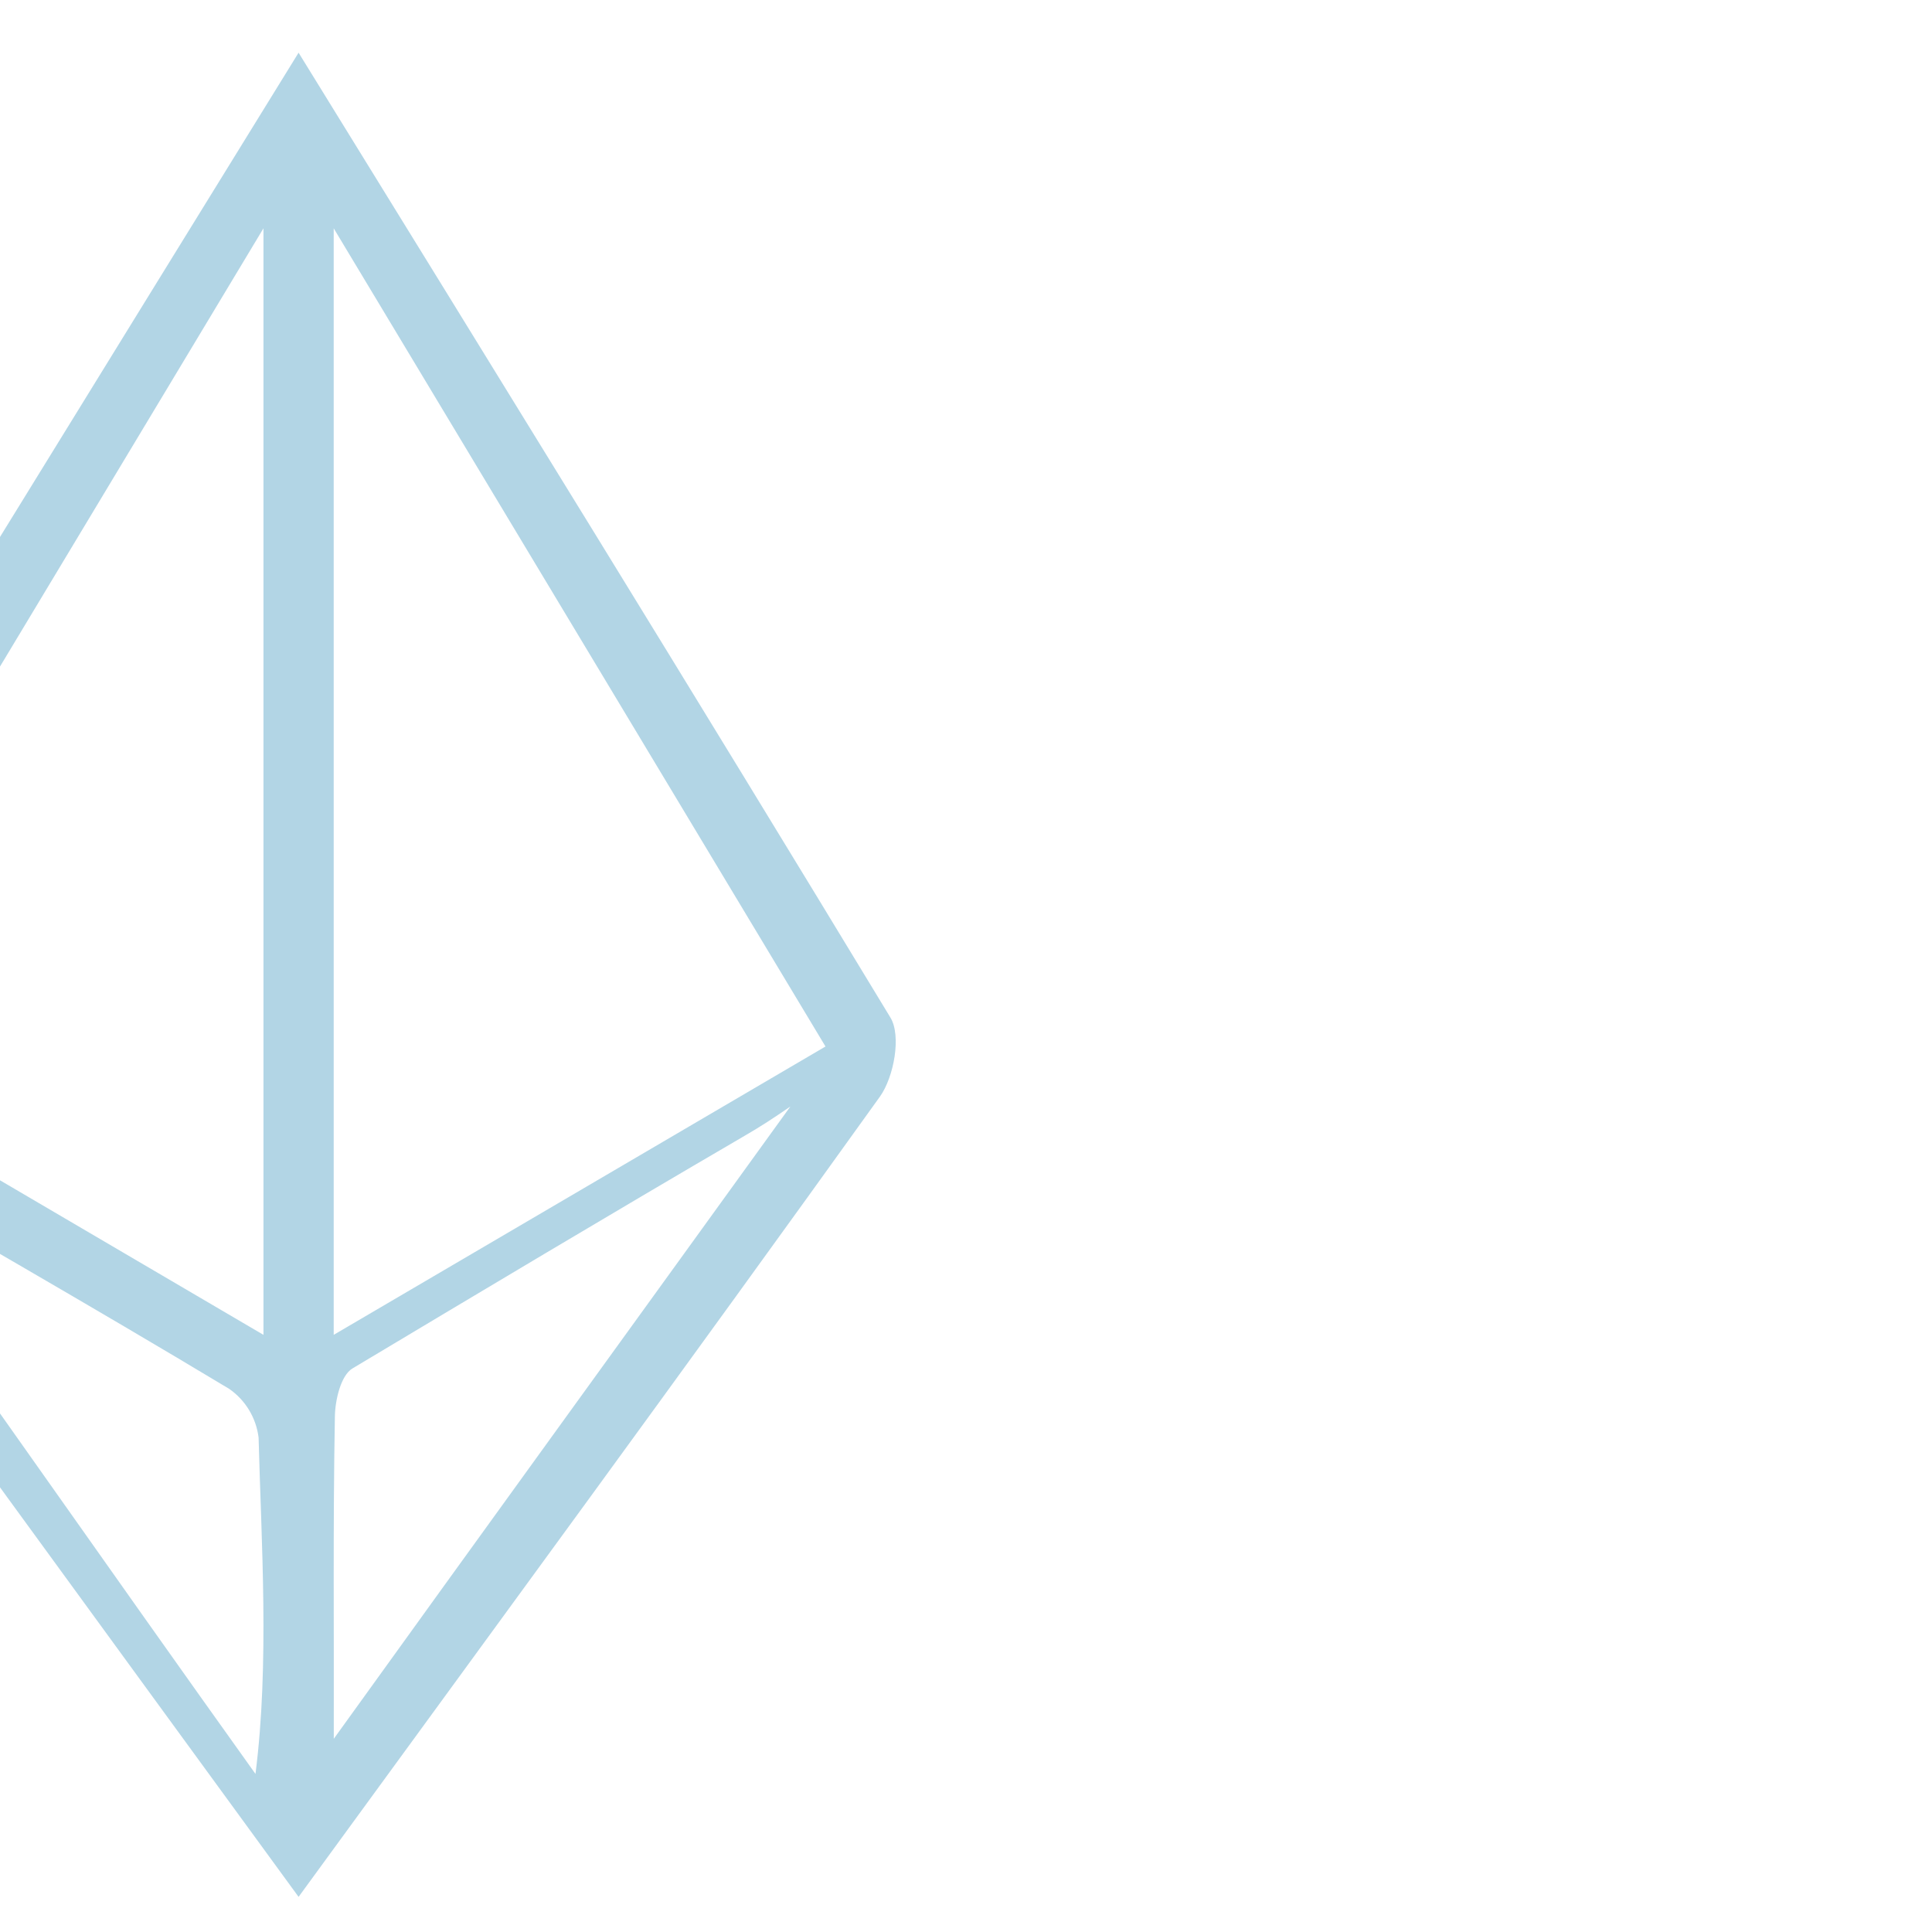
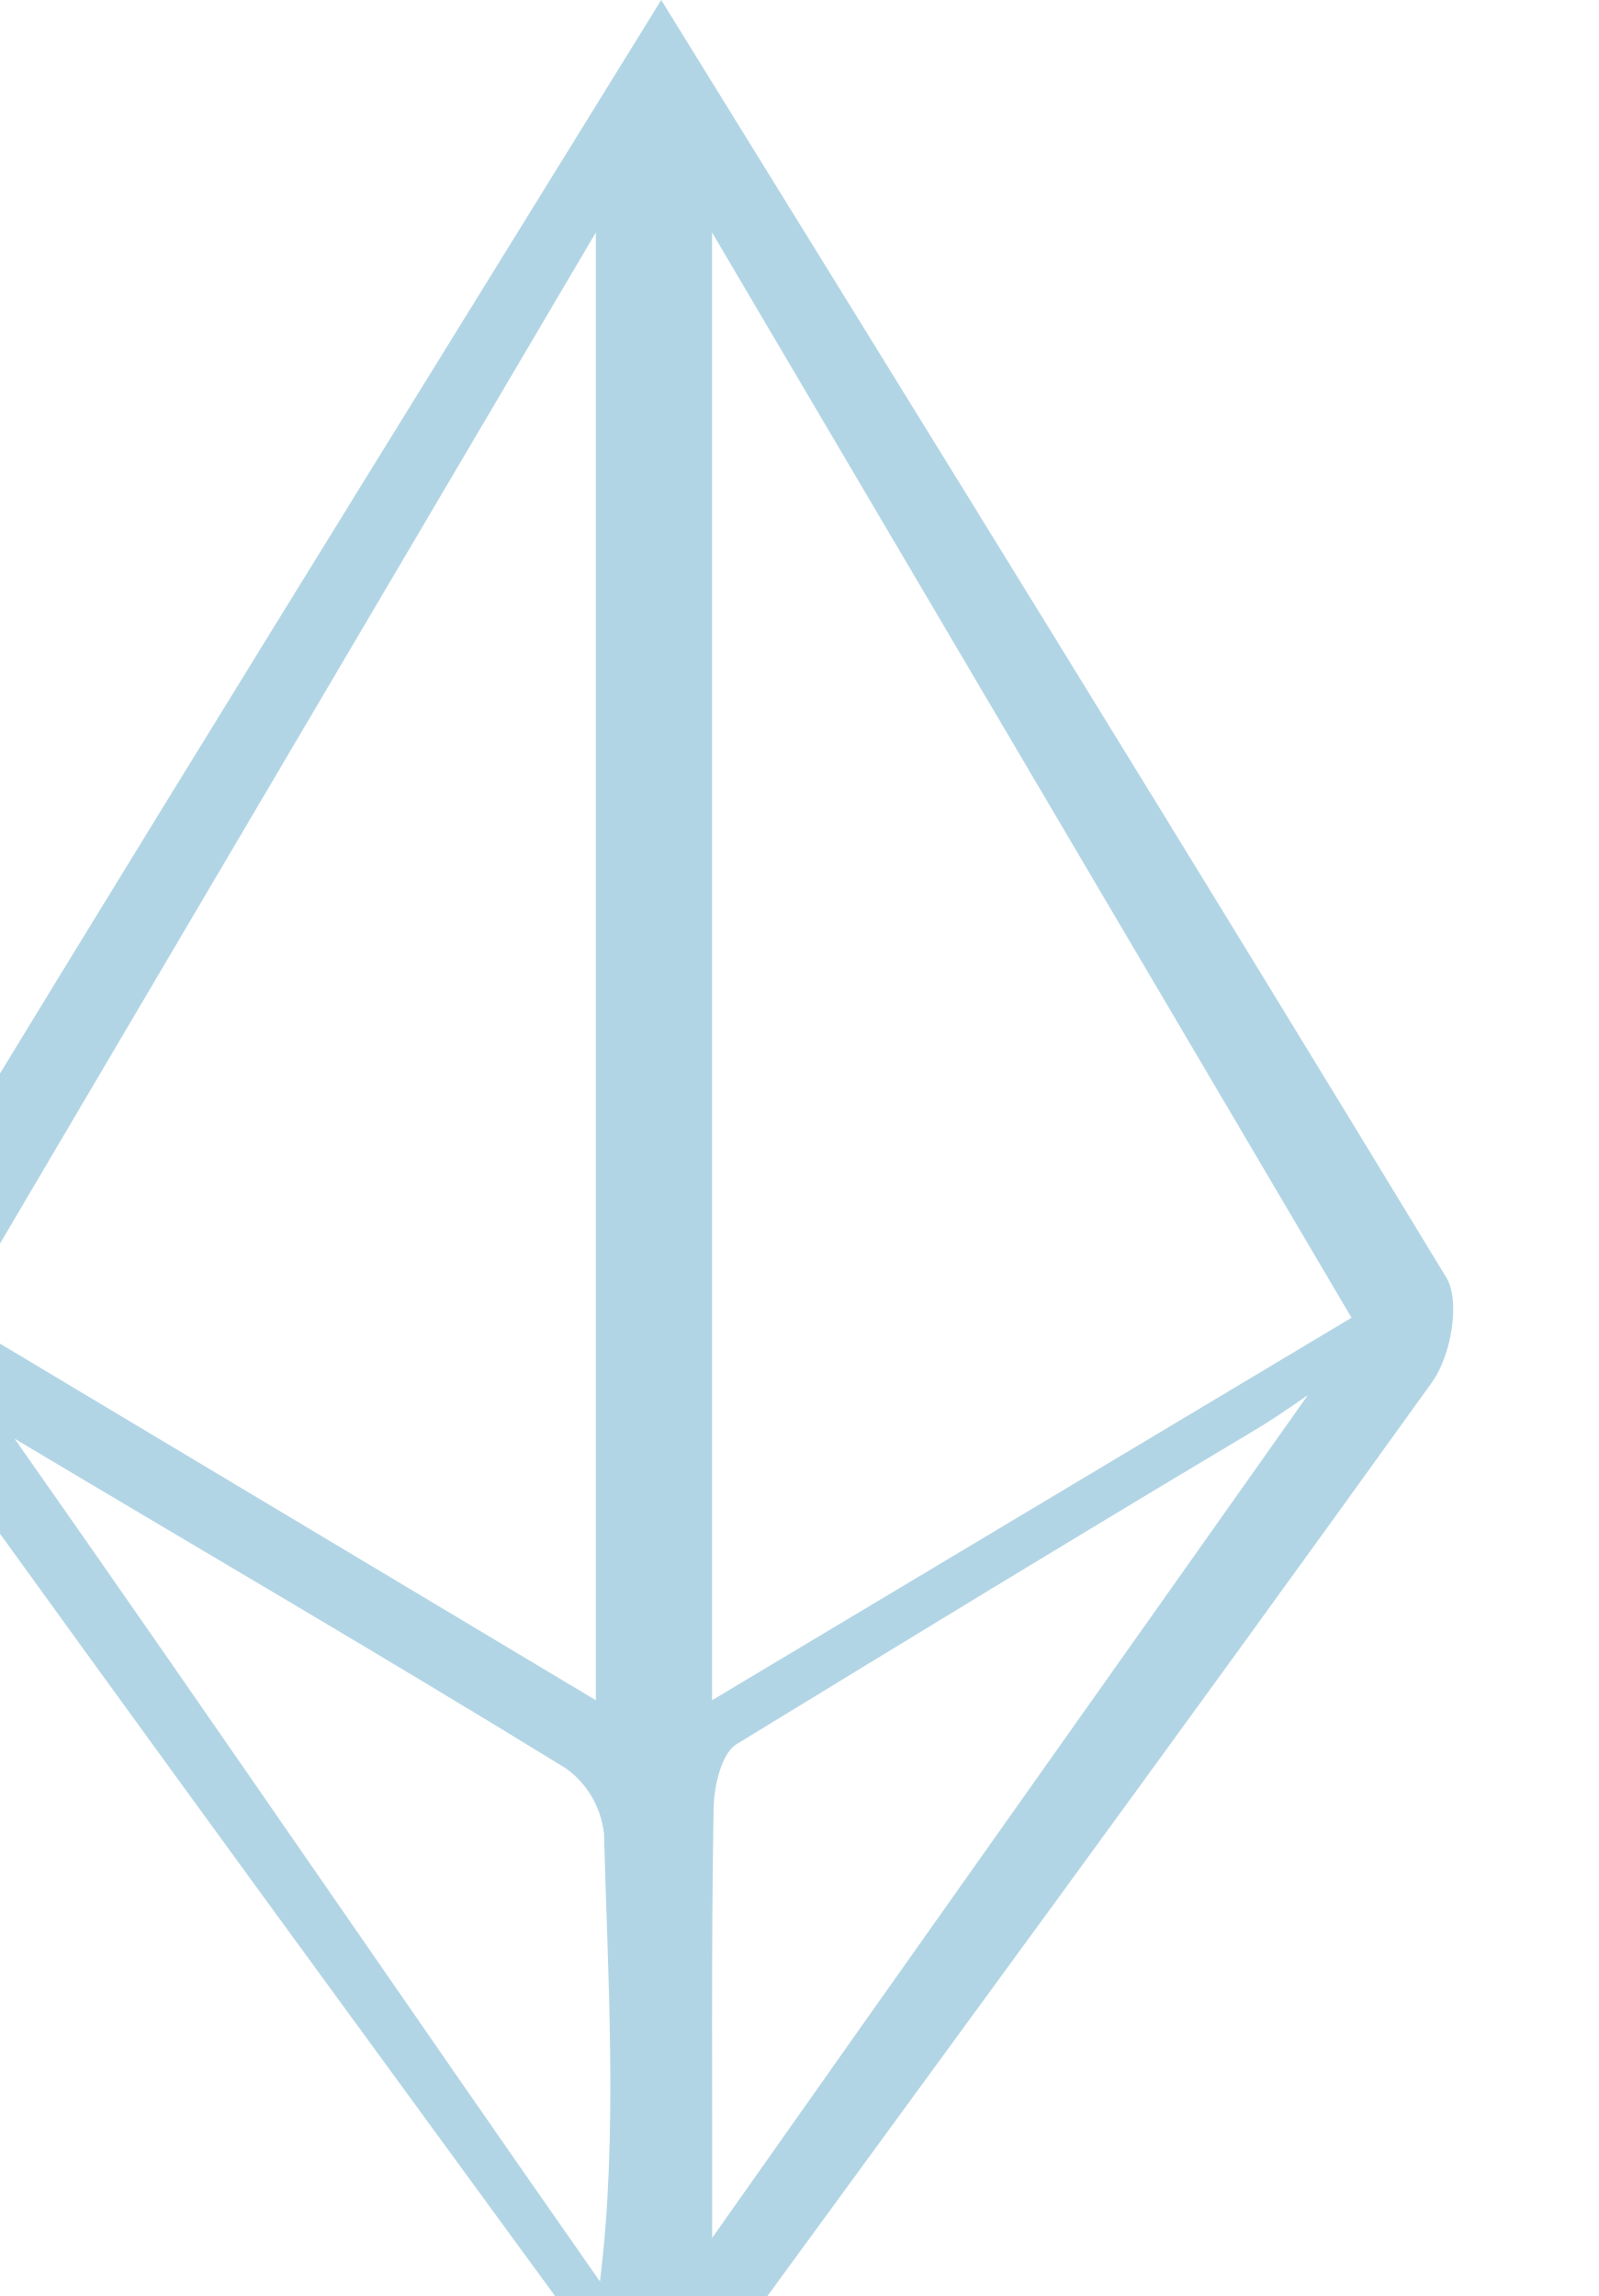
- <svg xmlns="http://www.w3.org/2000/svg" width="110px" height="110px" viewBox="0 0 110 110" version="1.1">
+ <svg xmlns="http://www.w3.org/2000/svg" width="110px" height="158px" viewBox="0 0 110 158" version="1.1">
  <defs />
-   <g id="FINAL---v3---ETH-mobile---Android" stroke="none" stroke-width="1" fill="none" fill-rule="evenodd">
-     <path d="M-16.086,62.425 C-16.891,61.303 -17.326,58.971 -16.706,57.937 C-5.594,39.55 5.727,21.291 17,3 C28.281,21.291 39.562,39.558 50.698,57.937 C51.326,58.971 50.899,61.311 50.102,62.433 C39.159,77.694 28.055,92.835 17,108 C5.945,92.835 -5.151,77.686 -16.086,62.425 Z M15,76 L15,13 L-13,59.575 L15,76 Z M47,59.583 L19,13 L19,76 L47,59.583 Z M13.04,79.071 C5.091,74.289 -2.987,69.685 -11,65 C-2.714,76.539 6.212,89.348 14.546,101 C15.348,94.713 14.875,87.754 14.723,81.847 C14.583,80.721 13.97,79.709 13.04,79.071 L13.04,79.071 Z M19.004,99 C26.885,88.044 36.968,74.131 45,63 C44.034,63.66 43.376,64.105 42.244,64.757 C34.806,69.098 27.44,73.503 20.065,77.915 C19.408,78.313 19.083,79.704 19.067,80.642 C18.956,86.748 19.02,92.87 19.004,99 Z" id="Shape-Copy" fill="#B2D5E5" fill-rule="nonzero" />
+   <g id="FINAL---v3---ETH-mobile---iOS" stroke="none" stroke-width="1" fill="none" fill-rule="evenodd">
+     <g id="icons" transform="translate(-510, -577)" fill-rule="nonzero" fill="#B2D5E5">
+       <path d="M502.466,672.08 C501.174,670.285 500.477,666.553 501.471,664.899 C519.283,635.479 537.43,606.265 555.5,577 C573.583,606.265 591.666,635.492 609.516,664.899 C610.523,666.553 609.839,670.298 608.56,672.093 C591.02,696.511 573.221,720.736 555.5,745 C537.779,720.736 519.993,696.498 502.466,672.08 Z M551,694 L551,593 L507,667.668 L551,694 Z M603,667.68 L559,593 L559,694 L603,667.68 Z M548.909,698.671 C536.374,690.966 523.636,683.548 511,676 C524.066,694.59 538.143,715.227 551.284,734 C552.548,723.871 551.803,712.659 551.562,703.142 C551.342,701.328 550.375,699.698 548.909,698.671 L548.909,698.671 Z M559.006,731 C571.434,713.349 587.335,690.933 600,673 C598.476,674.063 597.439,674.78 595.653,675.831 C583.925,682.825 572.309,689.921 560.68,697.03 C559.643,697.67 559.131,699.912 559.106,701.424 C558.931,711.261 559.031,721.124 559.006,731 Z" id="Shape-Copy-2" />
+     </g>
  </g>
</svg>
